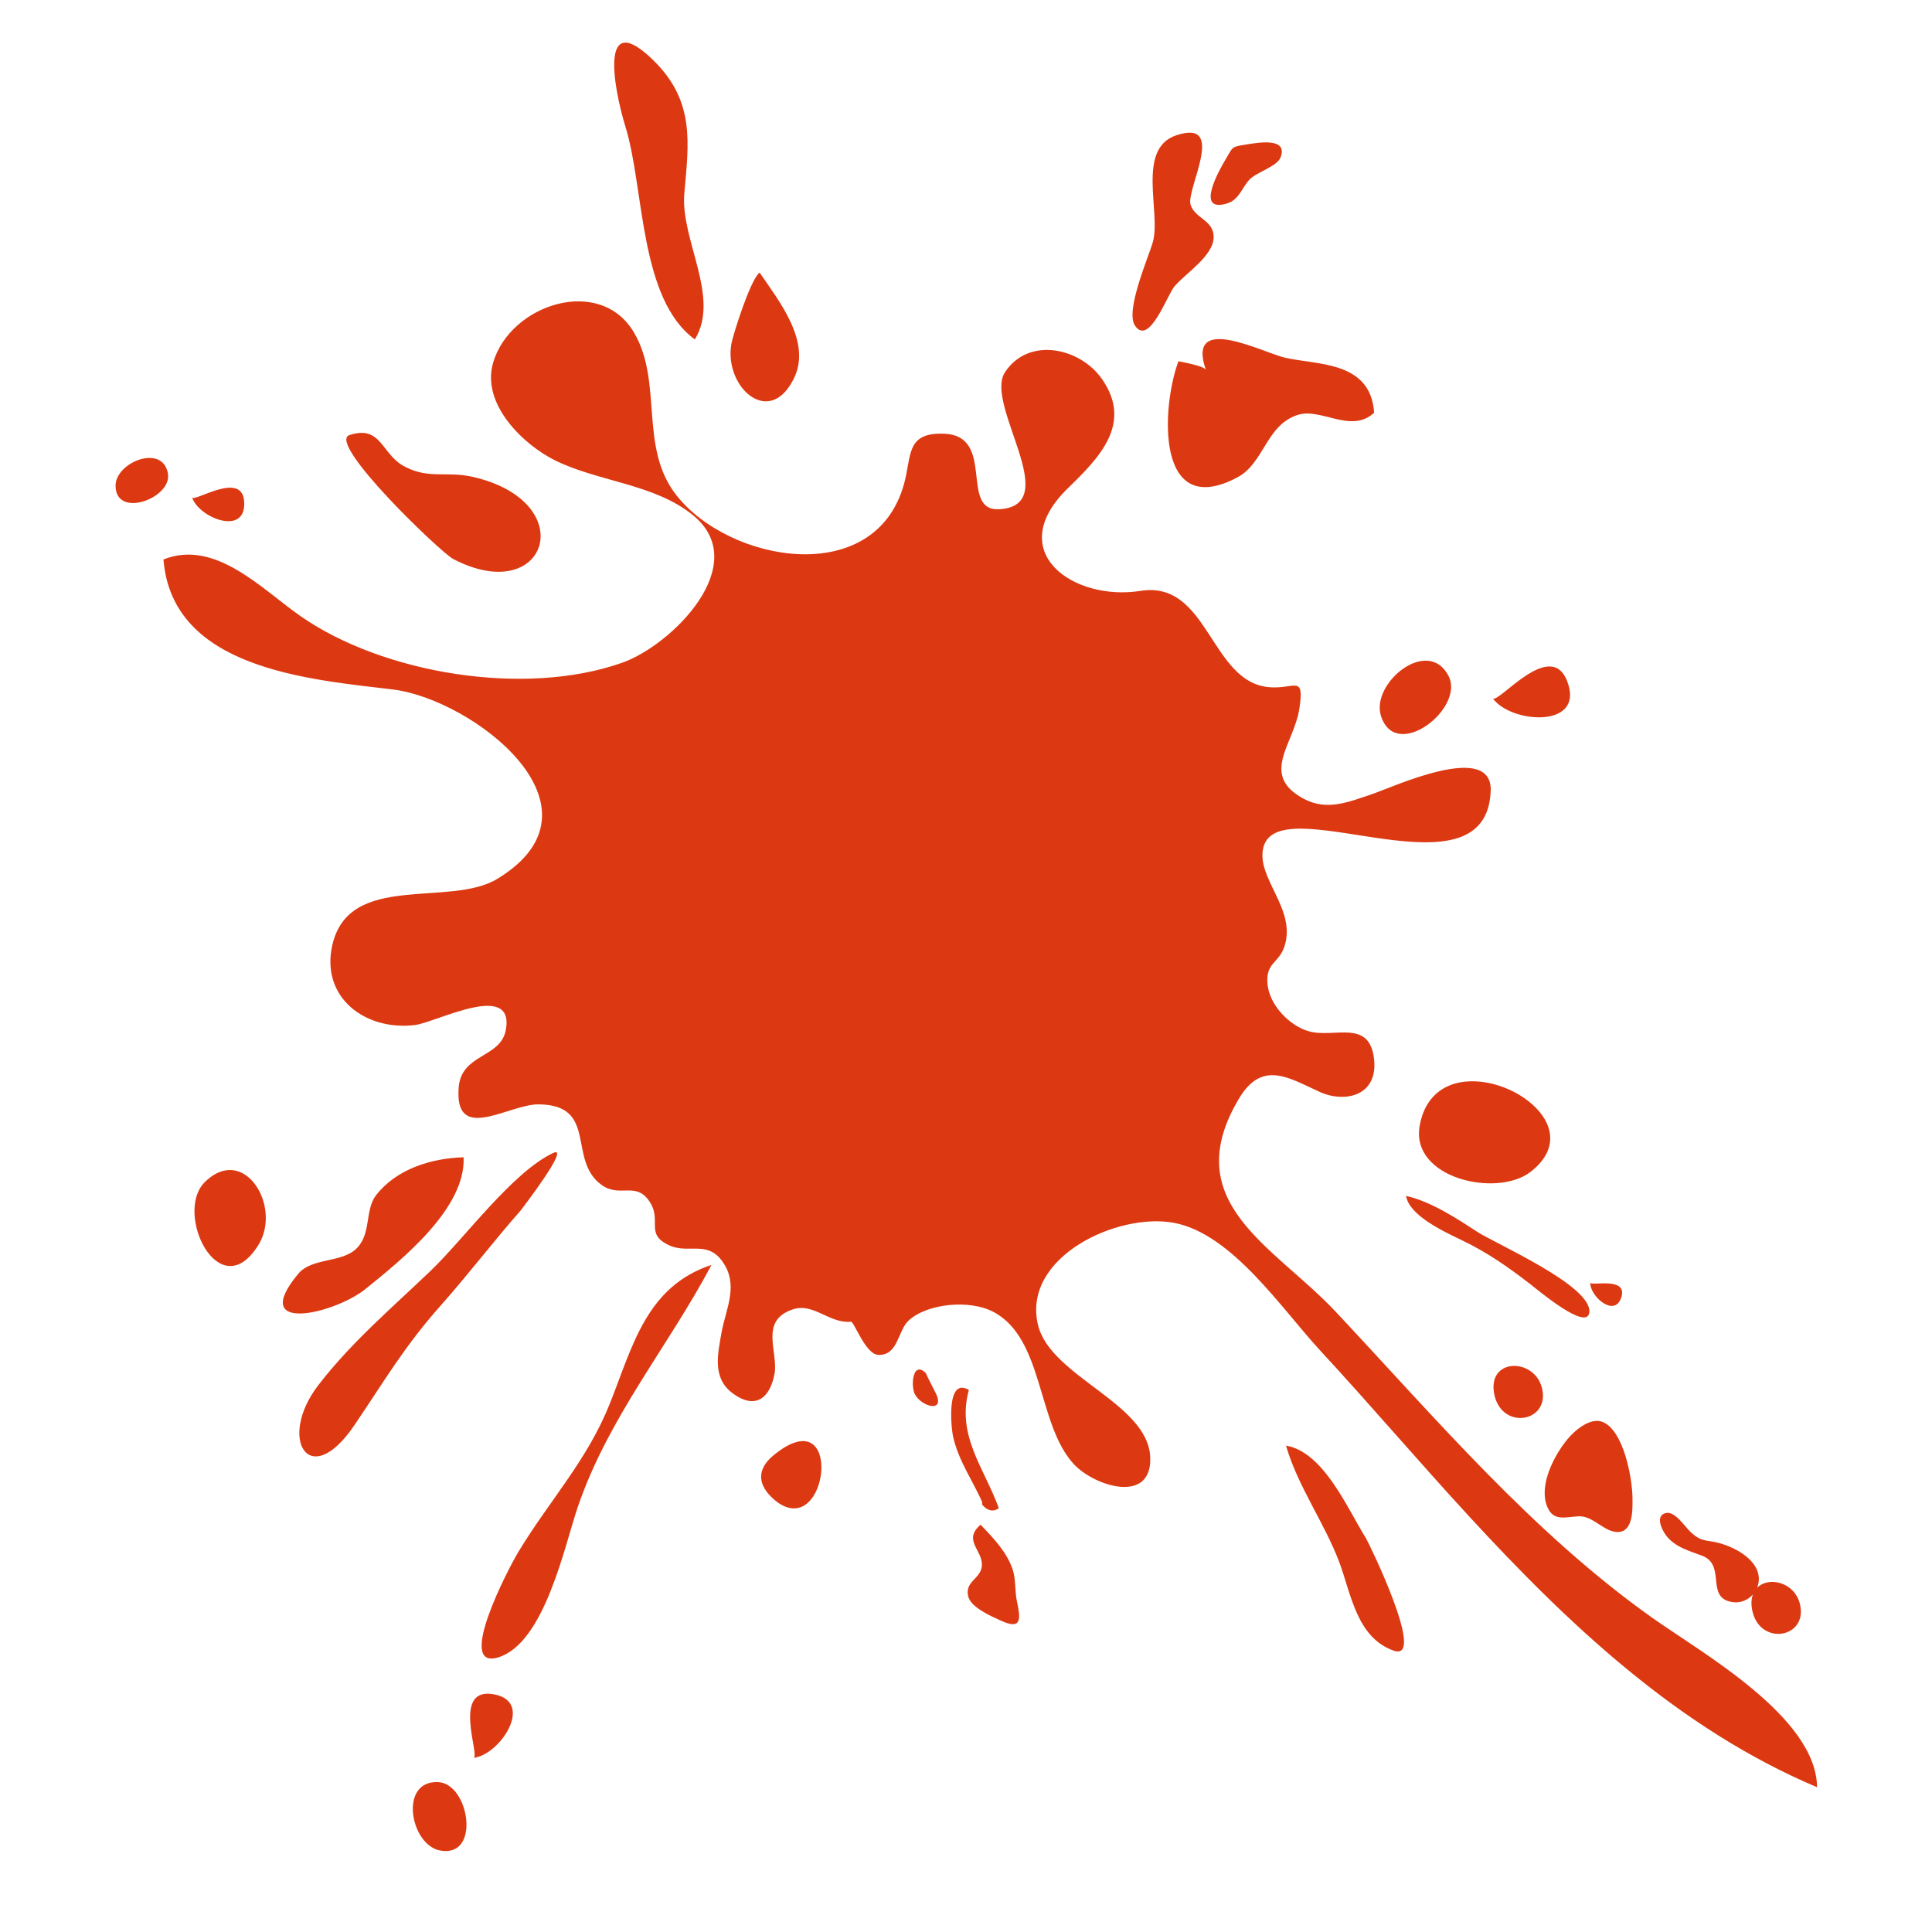
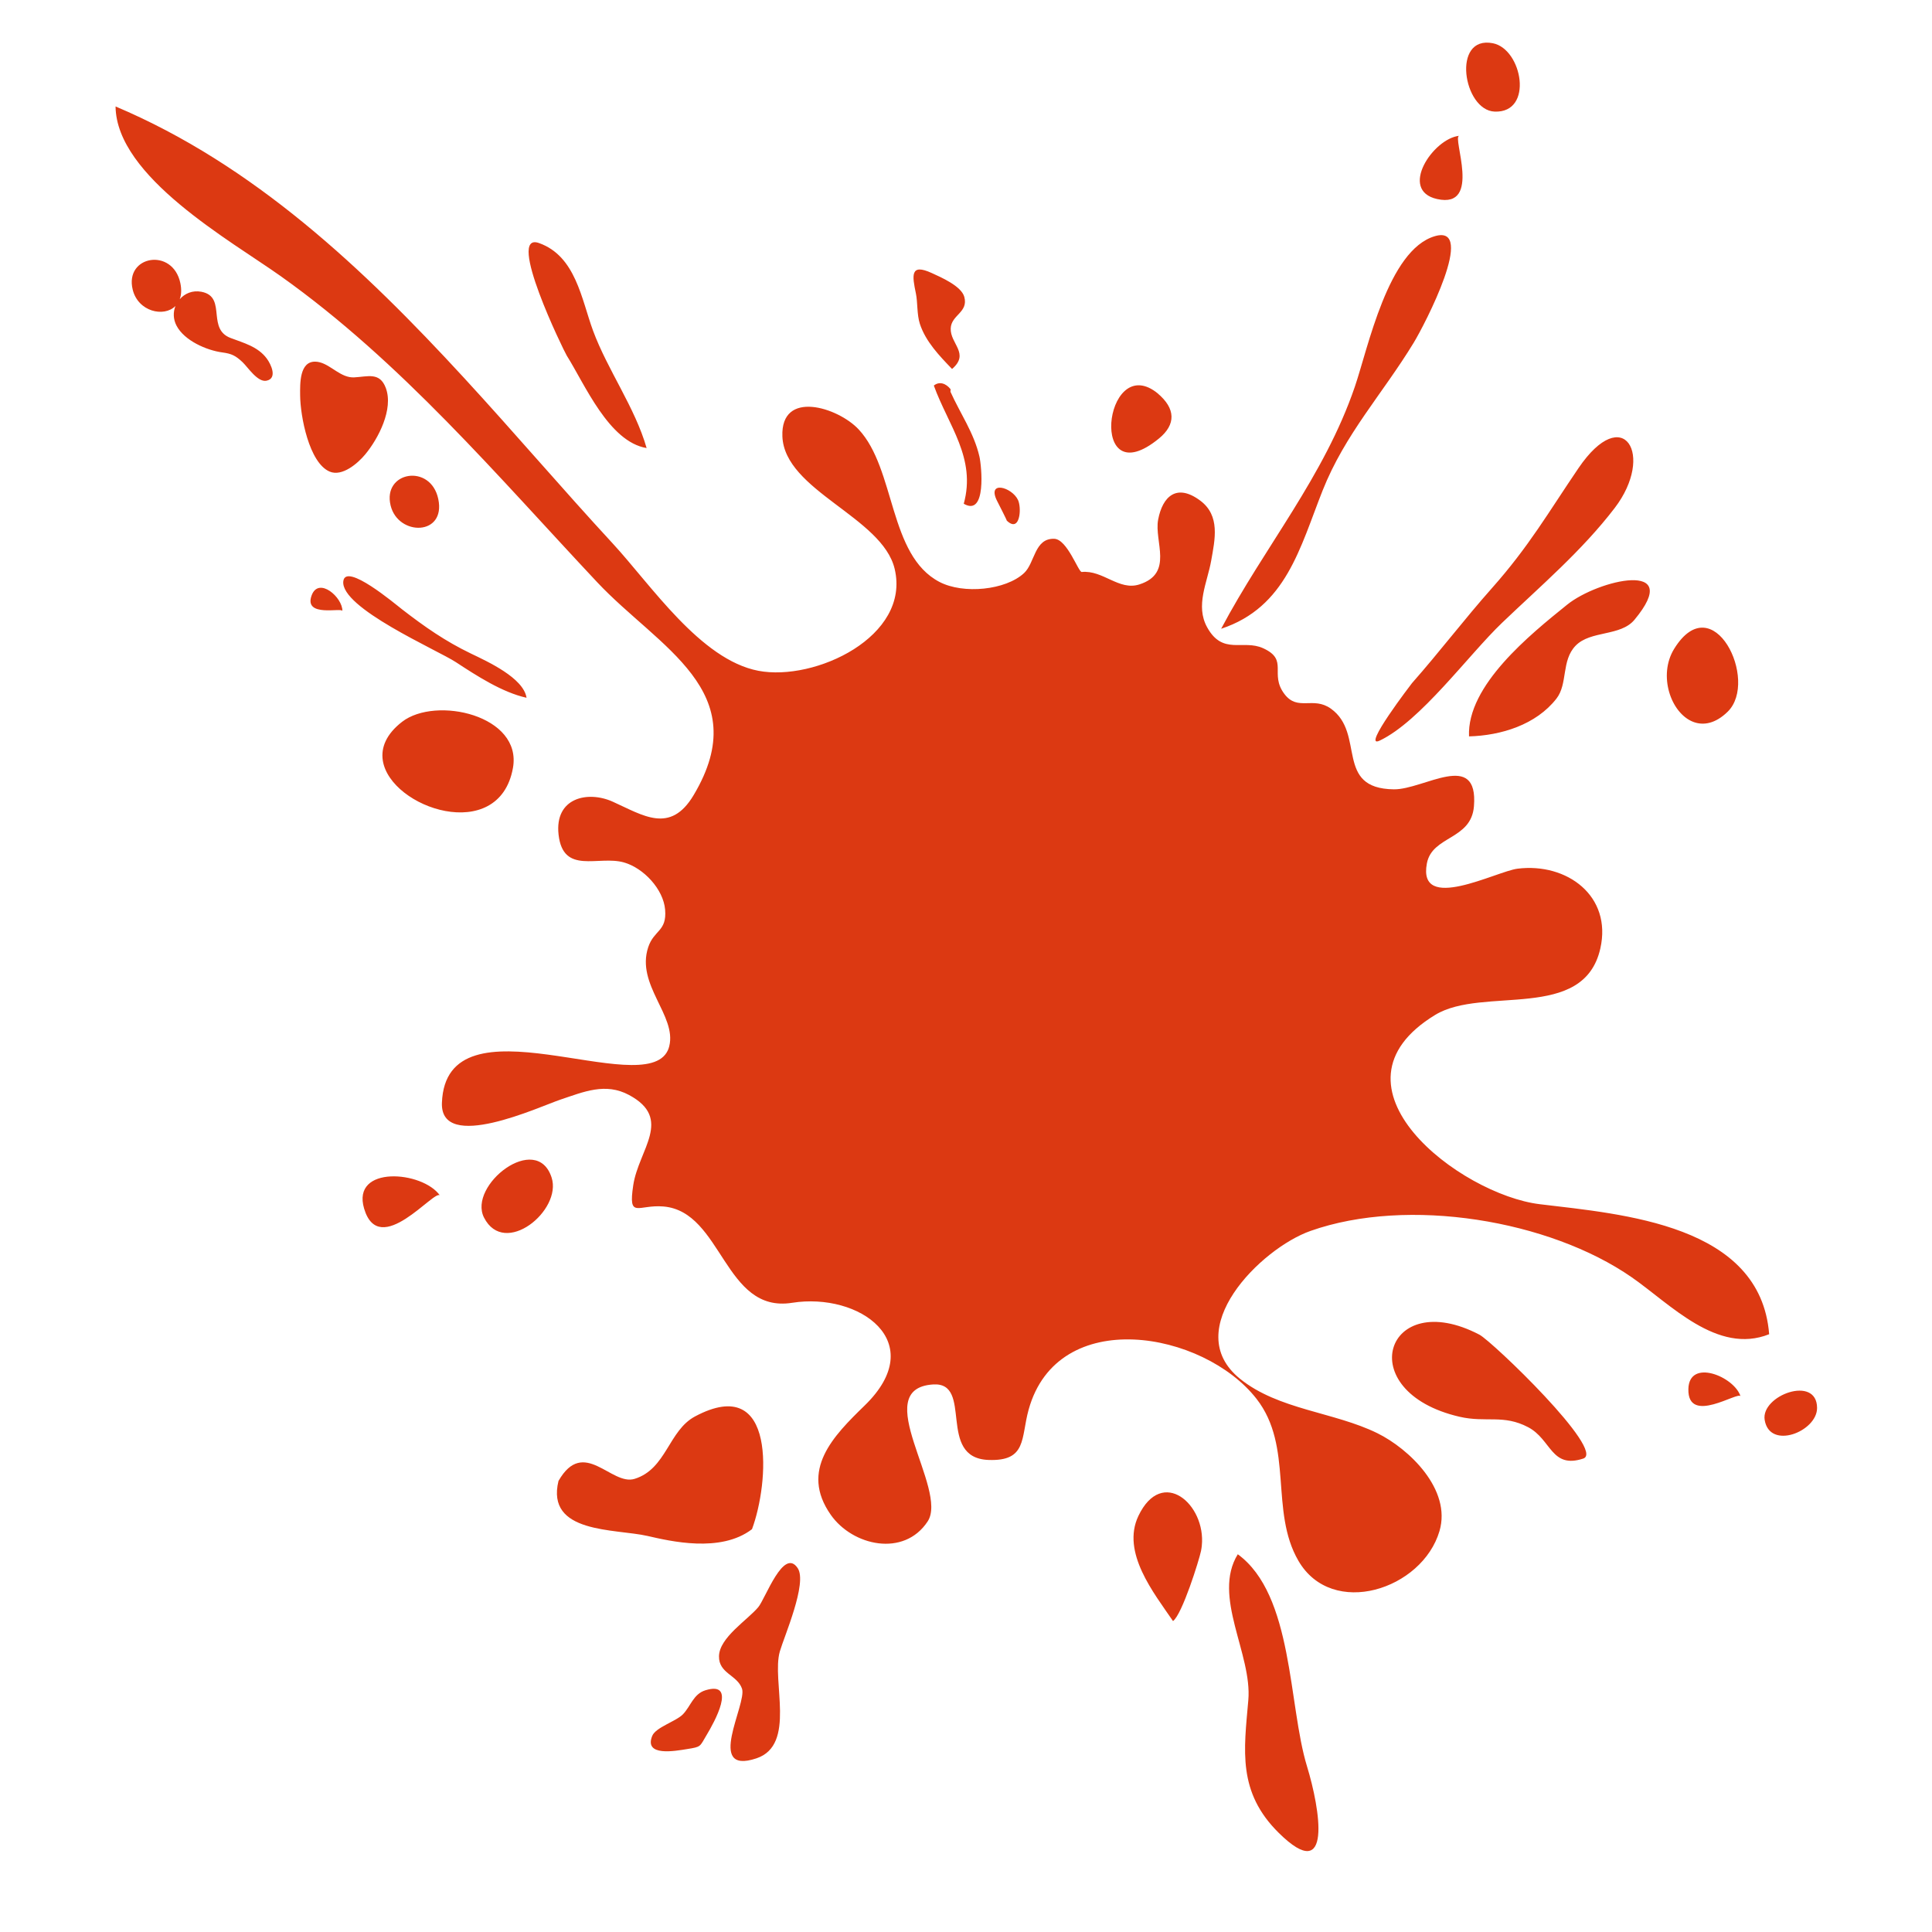
- <svg xmlns="http://www.w3.org/2000/svg" version="1.2" viewBox="0 0 800 800" width="800" height="800">
-   <defs>
-     <linearGradient id="g1" x2="1" gradientUnits="userSpaceOnUse" gradientTransform="matrix(132.179,575.985,-766.286,175.85,811.083,-102.999)">
-       <stop offset="0" stop-color="#dc3912" />
-       <stop offset="1" stop-color="#dc3912" />
+ <svg xmlns="http://www.w3.org/2000/svg" version="1.2" viewBox="0 0 800 800" width="800" height="800" id="svg2">
+   <defs id="defs2">
+     <linearGradient id="g1" x2="1" gradientUnits="userSpaceOnUse" gradientTransform="matrix(-132.179,-575.985,766.286,-175.85,-10.8231,887.1312)">
+       <stop offset="0" stop-color="#dc3912" id="stop1" />
+       <stop offset="1" stop-color="#dc3912" id="stop2" />
    </linearGradient>
  </defs>
-   <style>
+   <style id="style2">
		.s0 { fill: url(#g1) } 
	</style>
-   <path id="&lt;Compound Path&gt;" class="s0" d="m683.96 669.74c20.77 14.77 68.11 41.18 68.45 70.31-57.21-24.18-102.64-67.13-144.16-112.24-20.84-22.63-40.78-46.07-61.66-68.67-15.94-17.26-36.38-48.19-60.37-52.77-23.36-4.46-63.09 14.14-56.42 42.21 5.11 21.5 45.62 32.35 46.49 54.85 0.75 19.53-23.01 12.07-31.57 2.91-15.39-16.47-12.33-52.14-33.47-63.17-9.94-5.18-27.44-3.4-35.03 3.66-4.55 4.24-4.24 14.46-12.5 14.2-5.4-0.18-10.01-13.88-11.39-13.74-8.86 0.85-15.41-7.89-23.88-5.15-14.3 4.61-6.04 17.74-7.75 26.81-1.81 9.59-7.64 15.18-17.42 7.9-8.4-6.25-6.08-16.14-4.56-24.8 1.61-9.15 6.66-18.66 1.69-27.66-6.48-11.75-14.84-4.87-23.2-8.68-10.74-4.9-2.43-10.46-8.78-18.92-5.53-7.36-11.89-0.83-19.27-6.1-14.43-10.32-1.28-33.1-26.07-33.4-12.41-0.15-35.05 16.57-33.16-7.02 1.12-14.01 17.3-12.1 19.49-23.66 3.93-20.78-28.75-3.27-37.54-2.18-20.46 2.55-39.21-11.3-34.28-33.06 6.91-30.5 48.55-15.43 68.35-27.47 48.65-29.58-10.37-74.42-43.27-78.4-34.52-4.17-91.41-8.41-94.99-53.84 21.49-8.58 40.86 12.43 56.91 23.58 34.08 23.67 92.62 33.46 133.02 19.19 20.62-7.28 54.35-40.89 29.19-61.21-15.94-12.89-38.94-13.71-56.9-22.55-13.09-6.45-30.78-23.29-25.71-40.52 7.12-24.21 44.44-36.36 58.42-12.3 11.99 20.64 1.9 47.23 17.33 67.04 21.91 28.12 82.36 38.91 94.38-4.47 3.24-11.69 0.63-21.44 16.63-20.82 21.63 0.84 5.98 32.37 22.95 31.26 26.94-1.76-6.53-43.4 2.23-56.72 9.8-14.91 31.1-10.14 40.12 2.75 12.95 18.49-1.08 32.65-14.05 45.26-27.1 26.34 2.23 46.93 30.06 42.52 28.21-4.47 28.79 37.76 53.23 39.88 10.59 0.92 14.71-5.49 12.54 8.85-2.21 14.68-16.59 27.48 1.75 37.32 9.75 5.23 18.71 1.34 28.48-1.94 8.43-2.82 49.77-22.11 49-1.29-1.72 45.58-83.84 0.4-93.56 21.75q-0.36 0.79-0.58 1.7c-3.12 12.69 13.88 25.4 8.72 40.97-2.4 7.23-7.77 6.48-7 15.55 0.71 8.46 8.89 17.24 17.07 19.56 10.55 3.01 25.17-5.28 27.05 11.52 1.71 15.32-12.11 18.26-22.39 13.65-12.58-5.64-23.84-13.58-33.54 2.7-25.72 43.11 14.52 61.07 39.95 88.17 41.27 43.96 81.21 91.32 130.97 126.68zm-184.63-516.53c-0.58-1.69-9.62-3.23-11.36-3.63-7.05 18.9-9.65 66.25 24.49 48.04 11.01-5.87 11.83-21.76 25.02-25.85 9.69-3.01 21.95 7.95 31.52-0.86-1.42-21.49-23.46-19.72-36.85-22.78-9.32-2.13-41.16-18.99-32.82 5.08zm-311.67 78.26c38.84 20.3 53.43-23.54 8.22-33.99-10.96-2.53-18.13 1.08-28.39-4.32-9.67-5.09-9.49-17.34-22.8-13-9.61 3.13 37.66 48.53 42.97 51.31zm114.96-87.4c-1.77 17.11 16.42 32.98 26.26 12.33 7.17-15.1-6.46-31.96-14.34-43.52-3.82 2.81-10.85 25.38-11.59 29.02q-0.22 1.09-0.33 2.17zm-14.9-3.52c10.73-17.43-6.03-41.29-4.36-60.44 1.81-20.78 4.55-38.06-12.69-55.02-22.33-21.97-17.02 9.98-11.61 27.65 7.79 25.43 5.57 70.95 28.66 87.81zm244.79 458.05c4.81 16.81 16.18 32.36 22.18 48.6 4.81 13.06 7.17 30.92 22.41 36.3 13.87 4.89-10.31-44.68-11.53-46.63-7.47-11.86-17.41-35.66-33.06-38.27zm116.98-314.91c-6.29-21.22-29.35 8.34-31.4 5.41 7.15 10.23 36.75 12.65 31.4-5.41zm-77.64 12.84c6.2 19.14 34.78-3.21 27.99-16.57-8.47-16.66-32.41 2.97-27.99 16.57zm-85.56-177.9c4.44-5.32 16.11-12.57 16.25-20.3 0.14-7.17-7.59-7.75-9.53-13.45-2.14-6.27 15.41-35.98-5.97-28.84-16.65 5.56-6.16 32.06-9.7 44.29-1.79 6.2-11.46 28.3-7.41 34.44 5.85 8.87 13.37-12.58 16.36-16.14zm21.88-34.41c4.97-1.53 6.06-6.56 9.29-9.93 2.8-2.92 11.28-5.38 12.73-8.96 3.51-8.69-9.6-6.22-14.38-5.46-6.06 0.96-5.2 0.93-8.22 5.96-2.88 4.8-12.88 22.54 0.58 18.39zm125.58 401.04c6.63-5.13 8.8-10.71 8.01-15.97-3-19.84-48.13-35.02-53.89-3.21-3.97 21.88 31.96 29.94 45.88 19.18zm24.74 45.86c-0.18 5.59 9.81 14.39 12.73 6.47 3.42-9.31-12.78-4.87-12.73-6.47zm-53.21-17.6c10.59 5.1 19.08 11.02 28.49 18.3 2.93 2.27 23.34 19.5 24.33 11.67 1.4-11.02-38.97-28.53-46.59-33.53-8.61-5.64-19.19-12.52-29.28-14.76 1.25 8.22 16.1 14.98 23.05 18.32zm33.23 61.27c-3.12-12.72-22.96-12.64-19.73 2.71 3.14 14.89 23.2 11.43 19.73-2.71zm89.1 82.63c0.99-2.49 0.99-5.42-0.46-8.17-3.25-6.18-12.46-10.19-18.94-11.05-3.83-0.51-5.51-1.32-8.39-4.04-2.17-2.05-6.24-8.43-9.91-7.67-4.62 0.95-1.92 6.76-0.1 9.2 3.7 4.96 9.56 6.43 15.01 8.51 4.67 1.79 5.28 5.61 5.69 9.4 0.46 4.35 0.65 8.64 6.37 9.72 3.7 0.7 6.88-0.72 8.95-3.09-0.64 1.77-0.81 3.97-0.25 6.67 3.14 14.89 23.2 11.43 19.73-2.71-2.22-9.06-12.89-11.58-17.7-6.77zm-74.01-29.55c5.44-0.28 9.47 5.04 14.31 6.26q0.84 0.22 1.71 0.25c6.66 0.19 6.4-9.11 6.36-13.95-0.06-8.51-3.68-27.97-12.24-31.58-5.16-2.18-11.62 3.4-14.7 7.11-5.47 6.6-11.79 18.76-8.54 27.51 2.49 6.7 7.47 4.69 13.1 4.4zm-448.39 73.85c-18.81-4.2-6.08 25.86-9.18 26.18 10.81-1.1 25.18-22.6 9.18-26.18zm-23.86 36.2c-16.27-0.62-11.47 25.91 0.75 28.31 17.19 3.38 12.29-27.82-0.75-28.31zm71.25-156.91c-9.31 23.46-24.78 39.96-37.7 61.17-4.57 7.49-26.25 49.29-8.76 44.15 19.36-5.7 27.63-46.32 33.12-62.36 12.72-37.2 37.42-66.3 55.35-100.2-26.91 8.91-32.6 33.5-42.01 57.24zm67.75 21.56c-7.04 5.77-7 12.38 0.65 18.76q0.36 0.31 0.73 0.58c21.43 15.66 27.98-43.41-1.38-19.34zm86.24 45.57c-0.21 5.63-7.37 6.57-5.63 13.05 1.21 4.5 9.67 8.14 13.47 9.88 8.98 4.12 8.14-0.98 6.57-8.48-0.75-3.62-0.38-8.68-1.63-12.54-2.4-7.36-8.07-13.23-13.34-18.7-7.45 6.41 0.81 10.42 0.56 16.79zm-5.4-72.6c-9.54-5.55-7.36 15.8-6.49 19.55 2.27 9.82 7.94 17.81 12 26.83l-0.07 1.03c1.92 2.46 4.67 3.38 6.95 1.53-6-16.58-17.62-30.01-12.39-48.94zm-13.75 1.27c-0.18-0.37-4.42-8.6-4.02-8.21-3.08-3-4.69-1.06-5.22 1.85-0.42 2.28-0.18 5.15 0.53 6.66 2.51 5.32 12.93 8.25 8.71-0.3zm-286.3-367.86c0.32-15.15-20.87-0.67-21.6-3.01 2.53 8.16 21.33 15.9 21.6 3.01zm-31.59-12.77c-2.05-12.63-21.75-4.82-21.7 4.97 0.06 13.77 23.34 5.15 21.7-4.97zm81.75 337.6c15.36-12.38 41.59-33.5 40.67-54.57-13.21 0.36-27.74 4.78-36.2 15.64-4.78 6.14-1.95 15.73-7.93 21.91-6.2 6.4-18.6 3.78-24.38 10.74-20.8 25.03 15.09 16.55 27.84 6.28zm-52.12-48.54c-4.22-1.64-9.27-0.77-14.34 4.21-13.03 12.82 6.06 52.14 22.19 26.01 6.75-10.95 1.4-26.61-7.85-30.22zm83.26 55.41c11.42-12.85 21.86-26.62 33.13-39.37 0.07-0.09 21.19-27.52 13.42-23.83-16.96 8.06-36.73 35.43-50.72 48.81-16.07 15.37-33.03 29.77-46.62 47.52-16.72 21.85-3.69 43.98 15 16.5 12.54-18.44 20.49-32.4 35.79-49.63z" />
+   <path id="&lt;Compound Path&gt;" class="s0" d="M 116.3,114.392 C 95.53,99.622 48.19,73.212 47.85,44.082 105.06,68.262 150.49,111.212 192.01,156.322 c 20.84,22.63 40.78,46.07 61.66,68.67 15.94,17.26 36.38,48.19 60.37,52.77 23.36,4.46 63.09,-14.14 56.42,-42.21 -5.11,-21.5 -45.62,-32.35 -46.49,-54.85 -0.75,-19.53 23.01,-12.07 31.57,-2.91 15.39,16.47 12.33,52.14 33.47,63.17 9.94,5.18 27.44,3.4 35.03,-3.66 4.55,-4.24 4.24,-14.46 12.5,-14.2 5.4,0.18 10.01,13.88 11.39,13.74 8.86,-0.85 15.41,7.89 23.88,5.15 14.3,-4.61 6.04,-17.74 7.75,-26.81 1.81,-9.59 7.64,-15.18 17.42,-7.9 8.4,6.25 6.08,16.14 4.56,24.8 -1.61,9.15 -6.66,18.66 -1.69,27.66 6.48,11.75 14.84,4.87 23.2,8.68 10.74,4.9 2.43,10.46 8.78,18.92 5.53,7.36 11.89,0.83 19.27,6.1 14.43,10.32 1.28,33.1 26.07,33.4 12.41,0.15 35.05,-16.57 33.16,7.02 -1.12,14.01 -17.3,12.1 -19.49,23.66 -3.93,20.78 28.75,3.27 37.54,2.18 20.46,-2.55 39.21,11.3 34.28,33.06 -6.91,30.5 -48.55,15.43 -68.35,27.47 -48.65,29.58 10.37,74.42 43.27,78.4 34.52,4.17 91.41,8.41 94.99,53.84 -21.49,8.58 -40.86,-12.43 -56.91,-23.58 -34.08,-23.67 -92.62,-33.46 -133.02,-19.19 -20.62,7.28 -54.35,40.89 -29.19,61.21 15.94,12.89 38.94,13.71 56.9,22.55 13.09,6.45 30.78,23.29 25.71,40.52 -7.12,24.21 -44.44,36.36 -58.42,12.3 -11.99,-20.64 -1.9,-47.23 -17.33,-67.04 -21.91,-28.12 -82.36,-38.91 -94.38,4.47 -3.24,11.69 -0.63,21.44 -16.63,20.82 -21.63,-0.84 -5.98,-32.37 -22.95,-31.26 -26.94,1.76 6.53,43.4 -2.23,56.72 -9.8,14.91 -31.1,10.14 -40.12,-2.75 -12.95,-18.49 1.08,-32.65 14.05,-45.26 27.1,-26.34 -2.23,-46.93 -30.06,-42.52 -28.21,4.47 -28.79,-37.76 -53.23,-39.88 -10.59,-0.92 -14.71,5.49 -12.54,-8.85 2.21,-14.68 16.59,-27.48 -1.75,-37.32 -9.75,-5.23 -18.71,-1.34 -28.48,1.94 -8.43,2.82 -49.77,22.11 -49,1.29 1.72,-45.58 83.84,-0.4 93.56,-21.75 0.24,-0.527 0.433,-1.093 0.58,-1.7 3.12,-12.69 -13.88,-25.4 -8.72,-40.97 2.4,-7.23 7.77,-6.48 7,-15.55 -0.71,-8.46 -8.89,-17.24 -17.07,-19.56 -10.55,-3.01 -25.17,5.28 -27.05,-11.52 -1.71,-15.32 12.11,-18.26 22.39,-13.65 12.58,5.64 23.84,13.58 33.54,-2.7 25.72,-43.11 -14.52,-61.07 -39.95,-88.17 -41.27,-43.96 -81.21,-91.32 -130.97,-126.68 z m 195.088,518.807 c 7.05,-18.9 10.552,-64.897 -23.588,-46.687 -11.01,5.87 -11.83,21.76 -25.02,25.85 -9.69,3.01 -21.048,-17.42 -31.52,0.86 -5.344,21.941 23.46,19.72 36.85,22.78 9.32,2.13 30.264,7.169 43.278,-2.803 z M 612.6,552.662 c -38.84,-20.3 -53.43,23.54 -8.22,33.99 10.96,2.53 18.13,-1.08 28.39,4.32 9.67,5.09 9.49,17.34 22.8,13 9.61,-3.13 -37.66,-48.53 -42.97,-51.31 z m -114.96,87.4 c 1.77,-17.11 -16.42,-32.98 -26.26,-12.33 -7.17,15.1 6.46,31.96 14.34,43.52 3.82,-2.81 10.85,-25.38 11.59,-29.02 0.147,-0.727 0.257,-1.45 0.33,-2.17 z m 14.9,3.52 c -10.73,17.43 6.03,41.29 4.36,60.44 -1.81,20.78 -4.55,38.06 12.69,55.02 22.33,21.97 17.02,-9.98 11.61,-27.65 -7.79,-25.43 -5.57,-70.95 -28.66,-87.81 z m -244.79,-458.05 c -4.81,-16.81 -16.18,-32.36 -22.18,-48.6 -4.81,-13.06 -7.17,-30.92 -22.41,-36.3 -13.87,-4.89 10.31,44.68 11.53,46.63 7.47,11.86 17.41,35.66 33.06,38.27 z m -116.98,314.91 c 6.29,21.22 29.35,-8.34 31.4,-5.41 -7.15,-10.23 -36.75,-12.65 -31.4,5.41 z m 77.64,-12.84 c -6.2,-19.14 -34.78,3.21 -27.99,16.57 8.47,16.66 32.41,-2.97 27.99,-16.57 z m 85.56,177.9 c -4.44,5.32 -16.11,12.57 -16.25,20.3 -0.14,7.17 7.59,7.75 9.53,13.45 2.14,6.27 -15.41,35.98 5.97,28.84 16.65,-5.56 6.16,-32.06 9.7,-44.29 1.79,-6.2 11.46,-28.3 7.41,-34.44 -5.85,-8.87 -13.37,12.58 -16.36,16.14 z m -21.88,34.41 c -4.97,1.53 -6.06,6.56 -9.29,9.93 -2.8,2.92 -11.28,5.38 -12.73,8.96 -3.51,8.69 9.6,6.22 14.38,5.46 6.06,-0.96 5.2,-0.93 8.22,-5.96 2.88,-4.8 12.88,-22.54 -0.58,-18.39 z m -125.58,-401.04 c -6.63,5.13 -8.8,10.71 -8.01,15.97 3,19.84 48.13,35.02 53.89,3.21 3.97,-21.88 -31.96,-29.94 -45.88,-19.18 z m -24.74,-45.86 c 0.18,-5.59 -9.81,-14.39 -12.73,-6.47 -3.42,9.31 12.78,4.87 12.73,6.47 z m 53.21,17.6 c -10.59,-5.1 -19.08,-11.02 -28.49,-18.3 -2.93,-2.27 -23.34,-19.5 -24.33,-11.67 -1.4,11.02 38.97,28.53 46.59,33.53 8.61,5.64 19.19,12.52 29.28,14.76 -1.25,-8.22 -16.1,-14.98 -23.05,-18.32 z m -33.23,-61.27 c 3.12,12.72 22.96,12.64 19.73,-2.71 -3.14,-14.89 -23.2,-11.43 -19.73,2.71 z m -89.1,-82.63 c -0.99,2.49 -0.99,5.42 0.46,8.17 3.25,6.18 12.46,10.19 18.94,11.05 3.83,0.51 5.51,1.32 8.39,4.04 2.17,2.05 6.24,8.43 9.91,7.67 4.62,-0.95 1.92,-6.76 0.1,-9.2 -3.7,-4.96 -9.56,-6.43 -15.01,-8.51 -4.67,-1.79 -5.28,-5.61 -5.69,-9.4 -0.46,-4.35 -0.65,-8.64 -6.37,-9.72 -3.7,-0.7 -6.88,0.72 -8.95,3.09 0.64,-1.77 0.81,-3.97 0.25,-6.67 -3.14,-14.89 -23.2,-11.43 -19.73,2.71 2.22,9.06 12.89,11.58 17.7,6.77 z m 74.01,29.55 c -5.44,0.28 -9.47,-5.04 -14.31,-6.26 -0.56,-0.147 -1.13,-0.23 -1.71,-0.25 -6.66,-0.19 -6.4,9.11 -6.36,13.95 0.06,8.51 3.68,27.97 12.24,31.58 5.16,2.18 11.62,-3.4 14.7,-7.11 5.47,-6.6 11.79,-18.76 8.54,-27.51 -2.49,-6.7 -7.47,-4.69 -13.1,-4.4 z m 448.39,-73.85 c 18.81,4.2 6.08,-25.86 9.18,-26.18 -10.81,1.1 -25.18,22.6 -9.18,26.18 z m 23.86,-36.2 c 16.27,0.62 11.47,-25.91 -0.75,-28.31 -17.19,-3.38 -12.29,27.82 0.75,28.31 z m -71.25,156.91 c 9.31,-23.46 24.78,-39.96 37.7,-61.17 4.57,-7.49 26.25,-49.29 8.76,-44.15 -19.36,5.7 -27.63,46.32 -33.12,62.36 -12.72,37.2 -37.42,66.3 -55.35,100.2 26.91,-8.91 32.6,-33.5 42.01,-57.24 z m -67.75,-21.56 c 7.04,-5.77 7,-12.38 -0.65,-18.76 -0.24,-0.207 -0.483,-0.4 -0.73,-0.58 -21.43,-15.66 -27.98,43.41 1.38,19.34 z m -86.24,-45.57 c 0.21,-5.63 7.37,-6.57 5.63,-13.05 -1.21,-4.5 -9.67,-8.14 -13.47,-9.88 -8.98,-4.12 -8.14,0.98 -6.57,8.48 0.75,3.62 0.38,8.68 1.63,12.54 2.4,7.36 8.07,13.23 13.34,18.7 7.45,-6.41 -0.81,-10.42 -0.56,-16.79 z m 5.4,72.6 c 9.54,5.55 7.36,-15.8 6.49,-19.55 -2.27,-9.82 -7.94,-17.81 -12,-26.83 l 0.07,-1.03 c -1.92,-2.46 -4.67,-3.38 -6.95,-1.53 6,16.58 17.62,30.01 12.39,48.94 z m 13.75,-1.27 c 0.18,0.37 4.42,8.6 4.02,8.21 3.08,3 4.69,1.06 5.22,-1.85 0.42,-2.28 0.18,-5.15 -0.53,-6.66 -2.51,-5.32 -12.93,-8.25 -8.71,0.3 z m 286.3,367.86 c -0.32,15.15 20.87,0.67 21.6,3.01 -2.53,-8.16 -21.33,-15.9 -21.6,-3.01 z m 31.59,12.77 c 2.05,12.63 21.75,4.82 21.7,-4.97 -0.06,-13.77 -23.34,-5.15 -21.7,4.97 z m -81.75,-337.6 c -15.36,12.38 -41.59,33.5 -40.67,54.57 13.21,-0.36 27.74,-4.78 36.2,-15.64 4.78,-6.14 1.95,-15.73 7.93,-21.91 6.2,-6.4 18.6,-3.78 24.38,-10.74 20.8,-25.03 -15.09,-16.55 -27.84,-6.28 z m 52.12,48.54 c 4.22,1.64 9.27,0.77 14.34,-4.21 13.03,-12.82 -6.06,-52.14 -22.19,-26.01 -6.75,10.95 -1.4,26.61 7.85,30.22 z m -83.26,-55.41 c -11.42,12.85 -21.86,26.62 -33.13,39.37 -0.07,0.09 -21.19,27.52 -13.42,23.83 16.96,-8.06 36.73,-35.43 50.72,-48.81 16.07,-15.37 33.03,-29.77 46.62,-47.52 16.72,-21.85 3.69,-43.98 -15,-16.5 -12.54,18.44 -20.49,32.4 -35.79,49.63 z" style="fill:url(#g1)" />
  <g id="Layer 1">
-     <g id="&lt;Group&gt;">
- 		</g>
+     <g id="&lt;Group&gt;" />
  </g>
</svg>
